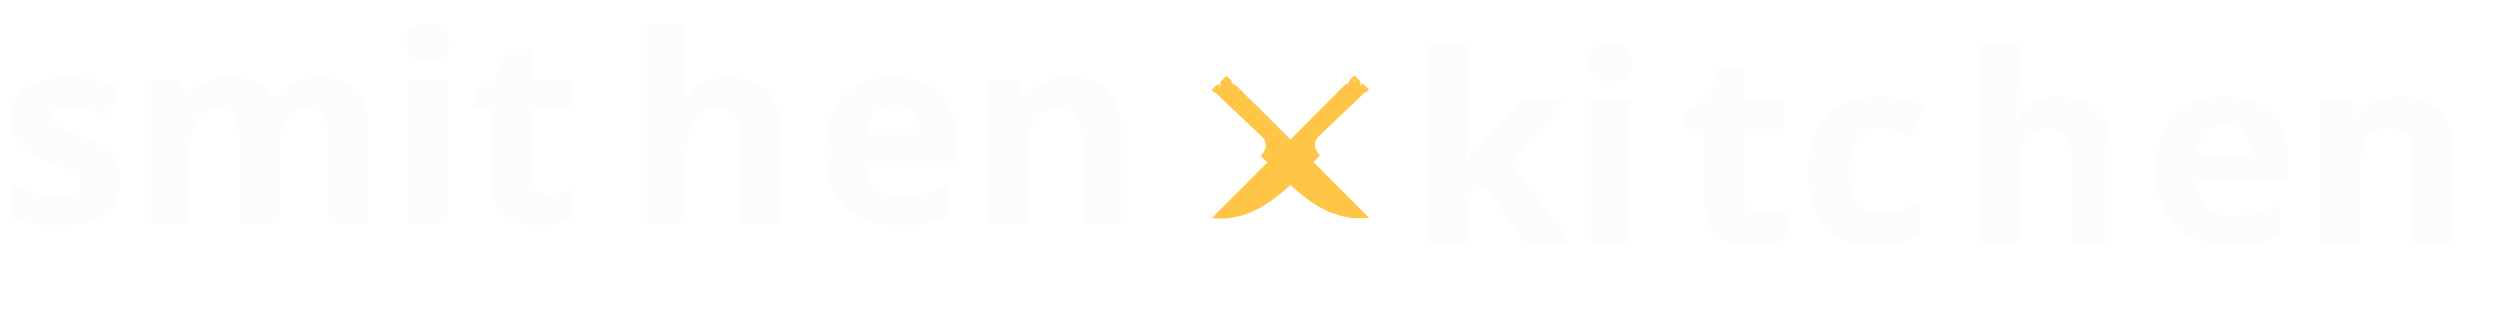
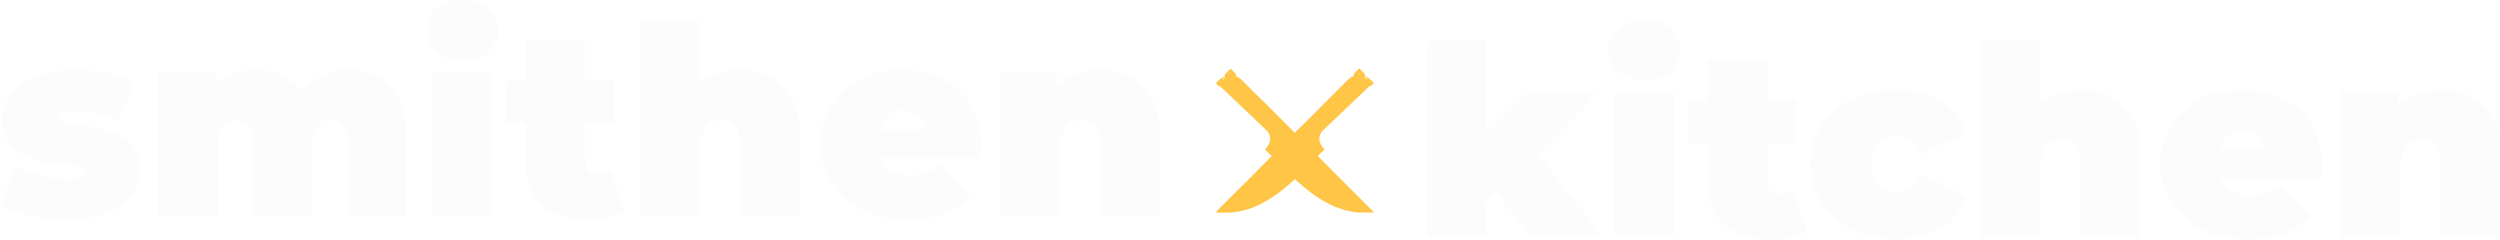
- <svg xmlns="http://www.w3.org/2000/svg" viewBox="0 0 573.82 71.9">
+ <svg xmlns="http://www.w3.org/2000/svg" viewBox="0 0 569.97 54.51">
  <defs>
-     <style>.cls-1{fill:#ffc547;}.cls-2{font-size:60.17px;fill:#fcfcfc;font-family:Montserrat-Black, Montserrat;font-weight:800;}.cls-3{letter-spacing:0.01em;}.cls-4{letter-spacing:0em;}.cls-5{letter-spacing:-0.02em;}.cls-6{letter-spacing:0.01em;}</style>
+     <style>.cls-1{fill:#ffc547;}.cls-2{fill:#fcfcfc;}</style>
  </defs>
  <g id="Layer_2" data-name="Layer 2">
    <g id="Layer_2-2" data-name="Layer 2">
-       <path class="cls-1" d="M278.29,50.13l-.15-.06.12-.14.91-.92,1.3-1.3,3.13-3.12c.71-.72,1.43-1.42,2.14-2.13l3.13-3.15,1.89-1.9.14-.09a1.56,1.56,0,0,0-.13-.13l-1.26-1.28c-.15-.14-.15-.14,0-.3a3.92,3.92,0,0,0,.9-1.49,2.47,2.47,0,0,0-.49-2.43,13.07,13.07,0,0,0-1-1l-9.83-9.33h0c-.15-.14-.15-.14-.31,0l-.56-.56c-.1-.1-.1-.15,0-.26l.65-.66c.12-.11.25-.22.36-.34a.11.11,0,0,1,.17,0l.12.06c.06-.07.05-.11,0-.16s0-.06,0-.09.08-.05.11,0a.25.25,0,0,0,.25,0,.13.13,0,0,1,.1,0,.17.17,0,0,1,0,.12.34.34,0,0,1-.07.11l-.18.24c0,.1.09.12.15.05a2.42,2.42,0,0,0,.25-.31.19.19,0,0,0,0-.28.21.21,0,0,1,0-.3.61.61,0,0,0,.05-.12.76.76,0,0,1,.21-.37c.34-.32.67-.66,1-1l.11-.09.1.08,1,1a.36.36,0,0,1,.11.24.83.83,0,0,0,.65.73,1,1,0,0,1,.51.3c.35.37.72.72,1.08,1.08l1.56,1.57L288,23.83l3.91,3.92,3,3,1.18,1.18a.76.76,0,0,1,.09.09l.57-.57,1.75-1.75,4.35-4.36,2.79-2.79L307.18,21l1.45-1.46a.71.71,0,0,1,.36-.17.87.87,0,0,0,.68-.64.59.59,0,0,1,0-.13.81.81,0,0,1,.1-.21l1-1s.05,0,.09-.08l.25.24.91.92a.38.38,0,0,1,.13.22l.1.24a.18.18,0,0,1,0,.23c-.12.16-.12.21,0,.37s.14.17.22.25.07,0,.15-.05l-.19-.24s-.06-.08-.06-.12a.17.17,0,0,1,0-.13h.1a.22.22,0,0,0,.22,0,.09.09,0,0,1,.13,0,.2.2,0,0,1,0,.09c-.05,0-.07.08,0,.14h.06c.16-.08.17-.08.3,0,.34.33.67.67,1,1v.13l-.62.63c-.16-.13-.17-.13-.29,0l-.09.08-8.73,8.3c-.63.6-1.27,1.18-1.87,1.81a2.47,2.47,0,0,0-.57,2.78,4.1,4.1,0,0,0,.85,1.32c.12.13.12.14,0,.27l-.77.77-.62.62.08.09c.52.53,1.05,1,1.58,1.58,1.11,1.12,2.21,2.24,3.32,3.35l2.42,2.39,3.95,4c.46.45.91.91,1.37,1.37v.1h-.27s-.07-.06-.11-.05l-.29.05h-1.72a1,1,0,0,0-.46,0,1,1,0,0,1-.25,0l-.53,0a18.15,18.15,0,0,1-3.17-.63c-.44-.13-.88-.28-1.32-.43a.84.84,0,0,1-.38-.18s0,0-.06,0a1,1,0,0,1-.47-.14c-.58-.28-1.16-.56-1.74-.86-.37-.19-.75-.4-1.11-.62a27.54,27.54,0,0,1-2.53-1.73c-1.2-.9-2.33-1.88-3.43-2.89l-.15-.13-.88.79a33.26,33.26,0,0,1-6.42,4.63,18.9,18.9,0,0,1-2,.93,2.21,2.21,0,0,0-.35.16.67.67,0,0,1-.15.06l-.22.07a18.36,18.36,0,0,1-4.85,1.05,1.31,1.31,0,0,1-.28,0,1.18,1.18,0,0,0-.46,0h-1.73l-.29-.05s-.07,0-.1.05Zm3-31.85c0,.14.12.16.12.28s-.16.07-.11.21l.23-.24Zm29.68.47,0,0a.2.2,0,0,0,0-.08c-.11-.12-.11-.12,0-.24a.36.36,0,0,0,0-.09l0,0-.22.22Z" />
-       <text class="cls-2" transform="translate(0 51.15)">smit<tspan class="cls-3" x="143.87" y="0">h</tspan>
-         <tspan class="cls-4" x="186.71" y="0">en</tspan>
-       </text>
-       <text class="cls-2" transform="translate(323.14 55.65)">ki<tspan class="cls-5" x="62.52" y="0">t</tspan>
-         <tspan x="89.3" y="0">c</tspan>
-         <tspan class="cls-6" x="126.3" y="0">h</tspan>
-         <tspan x="169.15" y="0">en</tspan>
-       </text>
+       <path class="cls-1" d="M277.33,48.39l-.16,0,.13-.15.91-.92,1.3-1.3,3.12-3.12,2.15-2.13c1-1,2.08-2.1,3.12-3.15.63-.63,1.27-1.26,1.9-1.9l.13-.09-.12-.13c-.42-.43-.84-.85-1.27-1.27-.15-.15-.15-.15,0-.3a3.91,3.91,0,0,0,.9-1.5A2.45,2.45,0,0,0,289,30c-.3-.35-.65-.67-1-1l-9.83-9.33h0c-.14-.14-.15-.14-.3,0l-.56-.56c-.1-.1-.1-.15,0-.25s.43-.45.65-.66.25-.23.36-.35.1-.07.17,0l.12.06c.06-.07,0-.11,0-.15a.73.73,0,0,1-.05-.09s.09-.06.12-.05a.28.28,0,0,0,.25,0s.08,0,.1,0a.24.24,0,0,1,0,.12.41.41,0,0,1-.07.11l-.19.24c0,.1.09.12.16.05a3.76,3.76,0,0,0,.25-.31c.08-.11.08-.17,0-.28a.21.21,0,0,1,0-.3.43.43,0,0,0,.05-.12.58.58,0,0,1,.21-.36l1-1,.1-.09.11.08,1,1a.36.36,0,0,1,.11.24.82.82,0,0,0,.64.73,1.05,1.05,0,0,1,.52.3c.35.37.71.72,1.07,1.08l1.57,1.58c.52.51,1,1,1.55,1.54Q289,24,290.91,26l3,3,1.19,1.18a.38.38,0,0,0,.09.09l.57-.57L297.5,28l4.36-4.37,2.79-2.79c.52-.52,1-1,1.57-1.57l1.45-1.46a.71.71,0,0,1,.36-.17.83.83,0,0,0,.67-.64s0-.09,0-.13a.46.46,0,0,1,.09-.2l1-1,.1-.07.25.23.91.92a.45.45,0,0,1,.13.22,1.86,1.86,0,0,0,.1.25.18.18,0,0,1,0,.22c-.13.16-.12.21,0,.37s.14.17.22.25.07.06.15-.05l-.19-.24a.24.24,0,0,1-.06-.11.15.15,0,0,1,0-.13s.08,0,.1,0a.24.24,0,0,0,.22,0c.05,0,.11,0,.12.05s0,.07-.05.09-.07.08,0,.14h.06c.16-.08.16-.08.3.05l1,1V19l-.62.63c-.15-.12-.16-.12-.29,0l-.08.08L303.45,28c-.63.6-1.27,1.19-1.88,1.81a2.48,2.48,0,0,0-.56,2.79,3.87,3.87,0,0,0,.84,1.31c.13.14.13.14,0,.27l-.78.77-.61.62.08.09c.52.53,1,1.06,1.58,1.58q1.65,1.68,3.32,3.35c.8.8,1.61,1.59,2.41,2.4l4,4c.46.45.91.91,1.36,1.37v.1h-.26s-.08-.06-.11,0l-.29,0h-1.73a1.15,1.15,0,0,0-.45,0,.7.7,0,0,1-.25,0l-.53,0a18.13,18.13,0,0,1-3.17-.62c-.44-.13-.88-.29-1.32-.43a1,1,0,0,1-.39-.19.05.05,0,0,0-.05,0,1.08,1.08,0,0,1-.47-.15c-.58-.28-1.16-.56-1.74-.86-.38-.19-.75-.4-1.11-.62a29.13,29.13,0,0,1-2.54-1.73c-1.19-.9-2.32-1.88-3.43-2.88a.86.86,0,0,0-.14-.13l-.88.78a33.26,33.26,0,0,1-6.42,4.63,18.15,18.15,0,0,1-2,.93,2.11,2.11,0,0,0-.34.16.67.67,0,0,1-.15.06l-.23.07a18.21,18.21,0,0,1-4.84,1,.87.87,0,0,1-.28,0,1.18,1.18,0,0,0-.46,0h-1.73l-.29,0s-.07,0-.11,0Zm3-31.85c0,.14.12.16.12.29s-.15.06-.1.2l.23-.24ZM310,17l0,0s0-.06,0-.08-.11-.12,0-.24,0-.06,0-.09l0,0-.22.23Z" />
+       <path class="cls-2" d="M0,46.76l3.73-9a23.77,23.77,0,0,0,11.5,3c3.31,0,4.21-.6,4.21-1.56,0-3.37-19,1.14-19-12,0-6.2,5.78-11.25,16.85-11.25,4.82,0,9.93.9,13.42,2.71l-3.73,9a19.55,19.55,0,0,0-9.51-2.4c-3.49,0-4.45.78-4.45,1.56,0,3.43,18.9-1,18.9,12.16,0,5.95-5.6,11.13-17,11.13C9.27,50,3.37,48.69,0,46.76Z" />
+       <path class="cls-2" d="M92.73,30.63V49.41H79.13V33c0-4.09-1.5-5.66-3.67-5.66-2.41,0-4.27,1.63-4.27,6V49.41H57.59V33c0-4.09-1.39-5.66-3.67-5.66s-4.28,1.63-4.28,6V49.41H36V16.49H49v3.07a12.84,12.84,0,0,1,9.33-3.67c4.27,0,8,1.56,10.29,5a13.94,13.94,0,0,1,11-5C87.08,15.89,92.73,20.28,92.73,30.63Z" />
+       <path class="cls-2" d="M97.24,6.92C97.24,3,100.43,0,105.42,0s8.19,2.77,8.19,6.68c0,4.15-3.19,7.16-8.19,7.16S97.24,10.83,97.24,6.92Zm1.38,9.57h13.6V49.41H98.62Z" />
+       <path class="cls-2" d="M142.49,48.26A17.45,17.45,0,0,1,134.13,50c-9.09,0-14.39-4.27-14.39-13.36V28.22h-4.51V18.29h4.51V9.09h13.6v9.2h6.74v9.93h-6.74v8.31c0,2,1.21,3.19,2.83,3.19a5.54,5.54,0,0,0,3.07-.9Z" />
+       <path class="cls-2" d="M182.27,30.63V49.41h-13.6V33c0-4.09-1.57-5.66-4-5.66-2.76,0-5.11,1.75-5.11,6.62V49.41h-13.6V4.75h13.6V19.14a13.93,13.93,0,0,1,9.27-3.25C176.37,15.89,182.27,20.28,182.27,30.63Z" />
+       <path class="cls-2" d="M223.61,36.11H200.74c1,2.53,3.25,3.85,6.62,3.85a10,10,0,0,0,6.86-2.41l7.1,7.16c-3.19,3.49-7.82,5.3-14.38,5.3C194.84,50,187,42.73,187,32.92c0-10,8-17,18.65-17,9.75,0,18.12,5.9,18.12,17C223.79,33.88,223.67,35.15,223.61,36.11ZM200.5,29.55h10.59a5.39,5.39,0,0,0-10.59,0Z" />
+       <path class="cls-2" d="M264.4,30.63V49.41H250.8V33c0-4.09-1.56-5.66-4-5.66-2.77,0-5.11,1.75-5.11,6.62V49.41H228.05V16.49H241v3.25a13.71,13.71,0,0,1,9.93-3.85C258.51,15.89,264.4,20.28,264.4,30.63Z" />
+       <path class="cls-2" d="M341,43.8l-2.17,2.35v7.76h-13.6V9.26h13.6v21.3L348.23,21H364.3L350.7,35.25l14.68,18.66H349Z" />
+       <path class="cls-2" d="M366.7,11.42c0-3.91,3.19-6.92,8.19-6.92s8.18,2.77,8.18,6.68c0,4.15-3.19,7.16-8.18,7.16S366.7,15.33,366.7,11.42ZM368.09,21h13.6V53.91h-13.6Z" />
+       <path class="cls-2" d="M412,52.77a17.64,17.64,0,0,1-8.37,1.74c-9.09,0-14.38-4.27-14.38-13.36V32.73h-4.52V22.8h4.52V13.59h13.6V22.8h6.74v9.93h-6.74V41c0,2,1.2,3.19,2.83,3.19a5.59,5.59,0,0,0,3.07-.9Z" />
+       <path class="cls-2" d="M412.73,37.42c0-10,8.07-17,19.44-17,8,0,14,3.67,16.19,9.75l-10.53,5.17c-1.39-3.06-3.37-4.33-5.72-4.33-3.07,0-5.6,2.17-5.6,6.44s2.53,6.5,5.6,6.5c2.35,0,4.33-1.26,5.72-4.33l10.53,5.17c-2.17,6.08-8.18,9.75-16.19,9.75C420.8,54.51,412.73,47.47,412.73,37.42Z" />
+       <path class="cls-2" d="M487.83,35.13V53.91h-13.6V37.48c0-4.09-1.56-5.66-4-5.66-2.77,0-5.12,1.75-5.12,6.62V53.91h-13.6V9.26h13.6V23.64a13.93,13.93,0,0,1,9.27-3.25C481.94,20.39,487.83,24.78,487.83,35.13Z" />
+       <path class="cls-2" d="M529.17,40.61H506.3c1,2.53,3.25,3.85,6.62,3.85a10.06,10.06,0,0,0,6.87-2.41l7.1,7.17c-3.19,3.49-7.83,5.29-14.39,5.29-12.09,0-19.92-7.28-19.92-17.09,0-10,8-17,18.66-17,9.75,0,18.11,5.9,18.11,17C529.35,38.38,529.23,39.65,529.17,40.61Zm-23.11-6.56h10.6a5.39,5.39,0,0,0-10.6,0Z" />
+       <path class="cls-2" d="M570,35.13V53.91h-13.6V37.48c0-4.09-1.57-5.66-4-5.66-2.77,0-5.12,1.75-5.12,6.62V53.91h-13.6V21h12.94v3.25a13.71,13.71,0,0,1,9.93-3.85C564.07,20.39,570,24.78,570,35.13Z" />
    </g>
  </g>
</svg>
